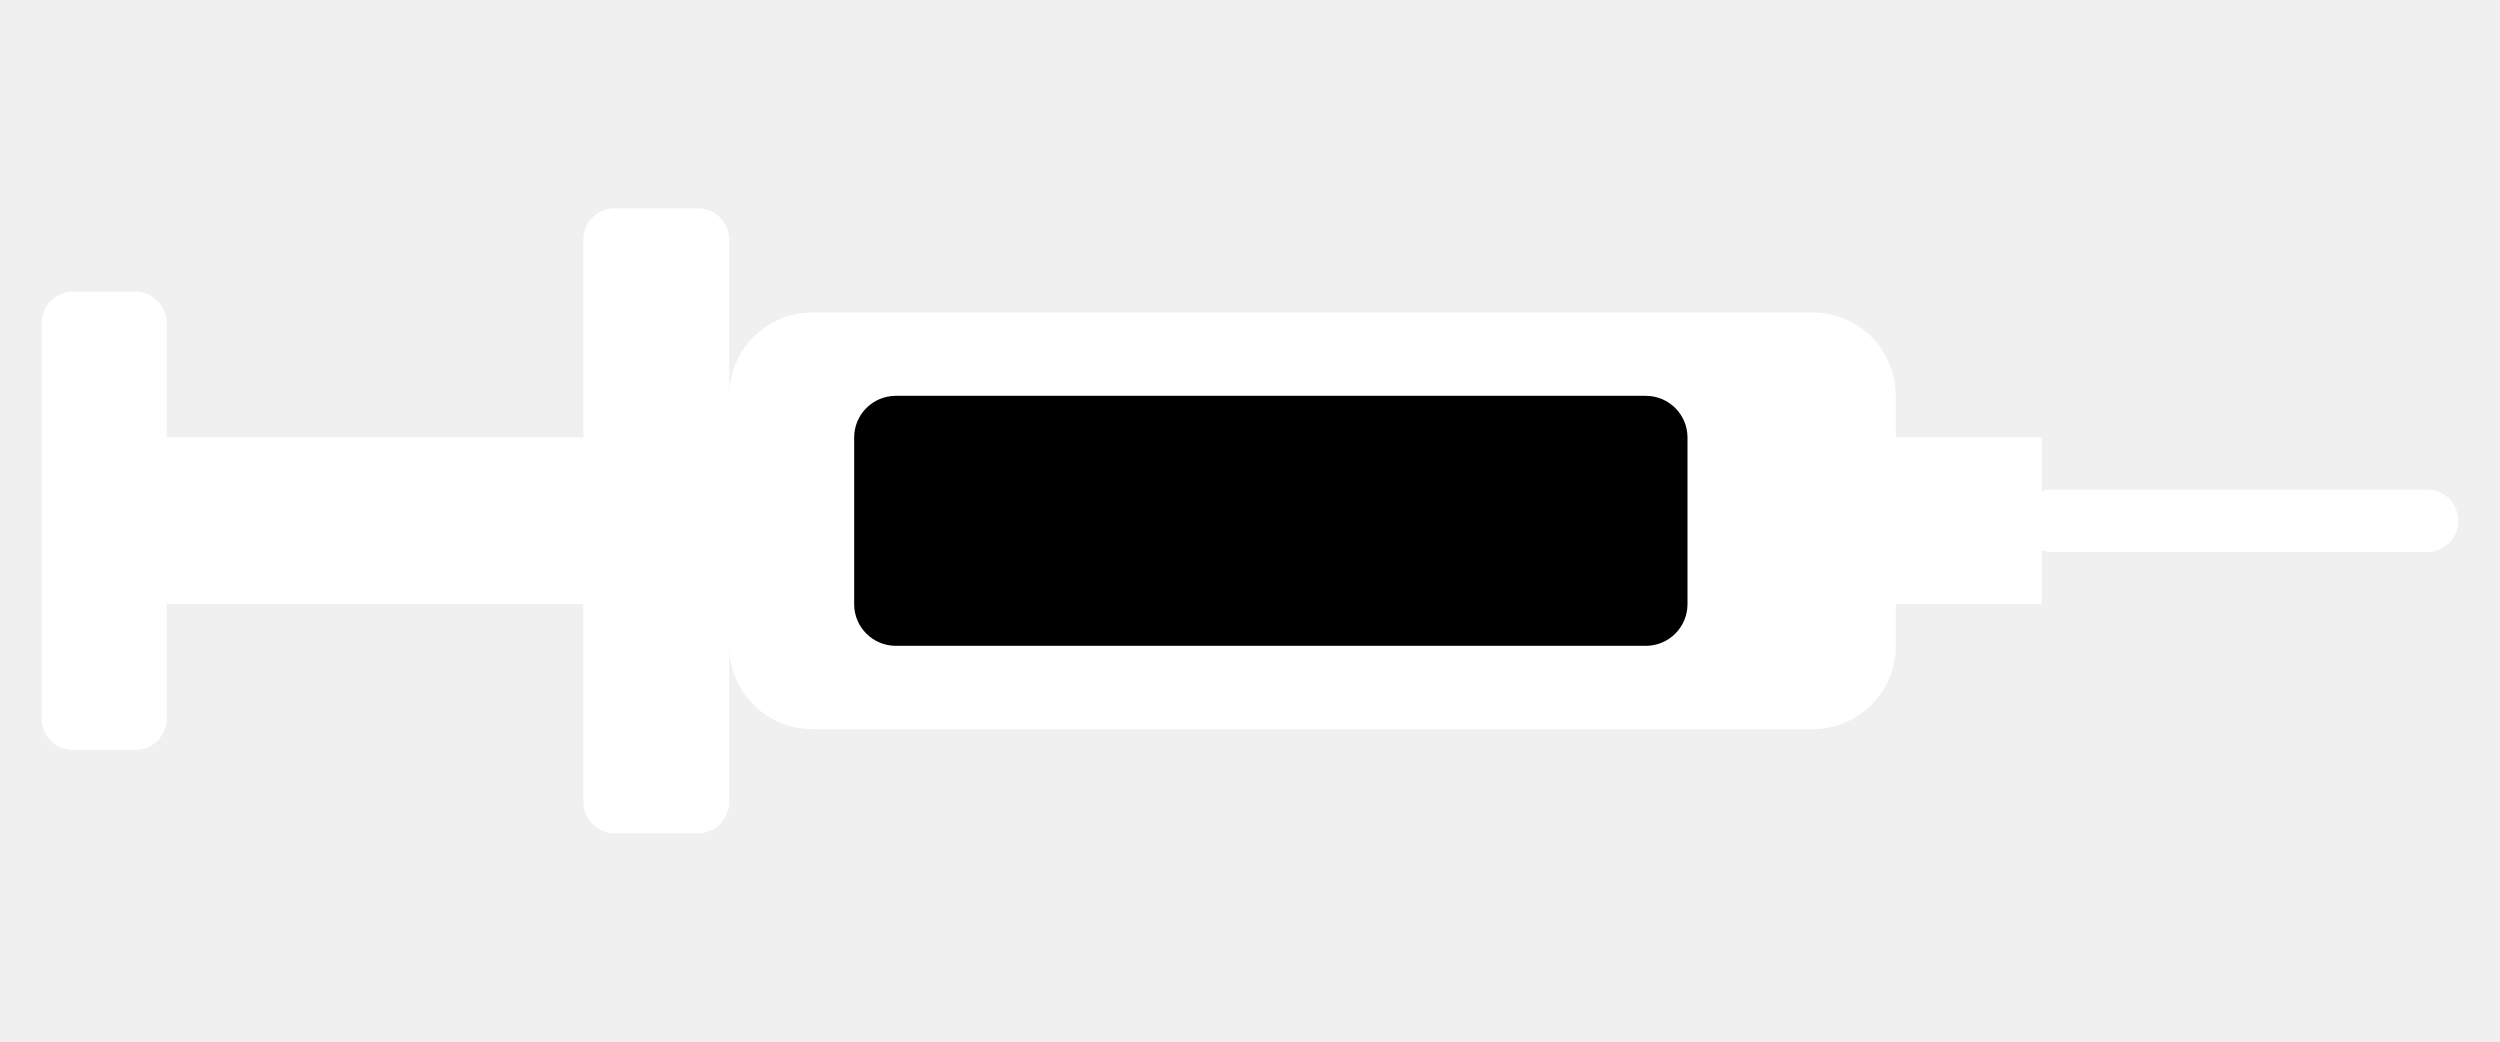
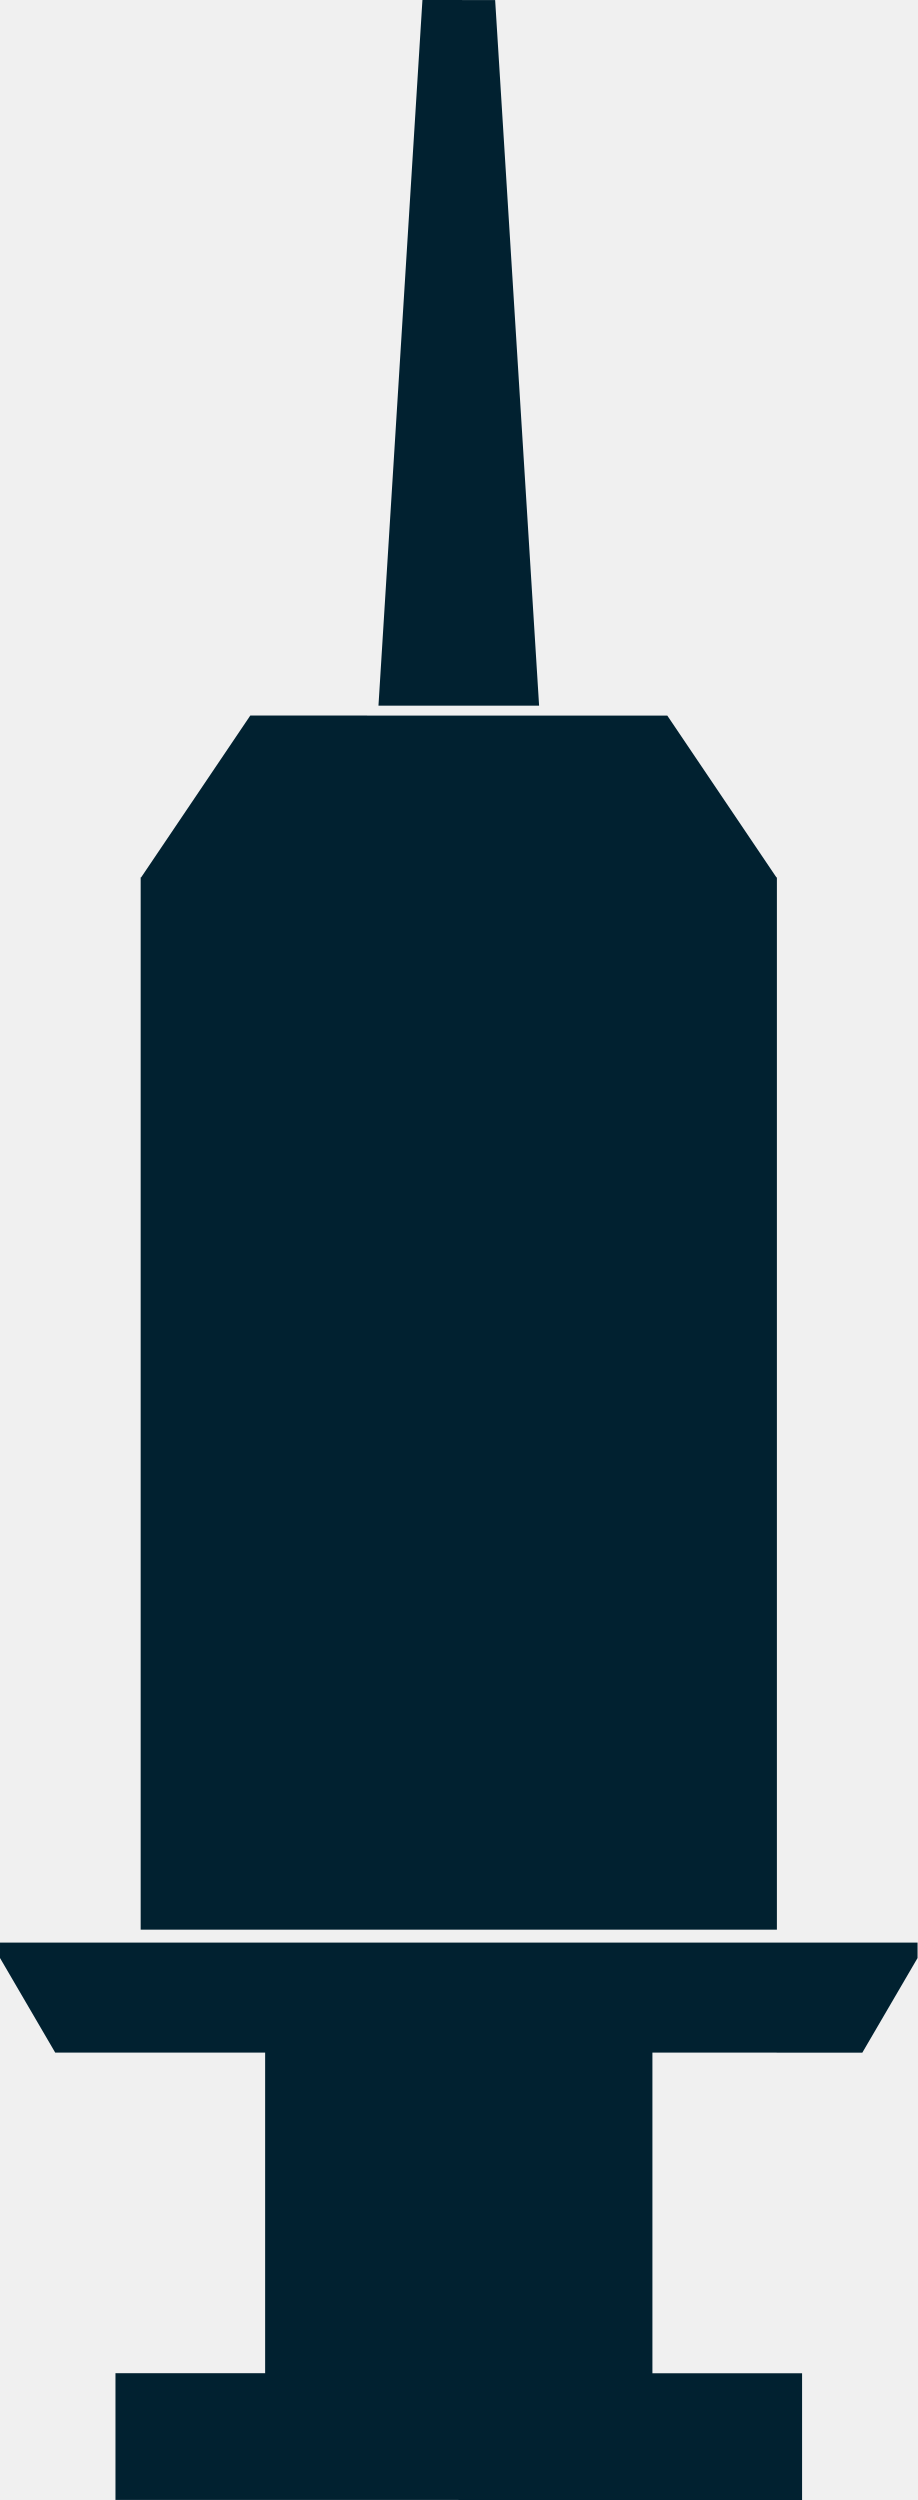
- <svg xmlns="http://www.w3.org/2000/svg" viewBox="0 0 120 50" width="120" height="50">
-   <g fill="#fff">
-     <rect x="2" y="14" width="6" height="22" rx="1.5" />
-     <rect x="8" y="21" width="22" height="8" />
-     <rect x="28" y="10" width="7" height="30" rx="1.5" />
-     <rect x="35" y="15" width="56" height="20" rx="4" />
-     <rect x="90" y="21" width="8" height="8" />
-     <rect x="97" y="23.5" width="21" height="3" rx="1.5" />
+ <svg xmlns="http://www.w3.org/2000/svg" width="71.264mm" height="194.168mm" viewBox="0 0 71.264 194.168" version="1.1" id="svg1" xml:space="preserve">
+   <defs id="defs1" />
+   <g id="layer1" transform="translate(-118.3597,-24.37421)">
+     <path d="m 178.699,175.251 h -51.177 v -0.001 h -9.162 v 1.196 l 4.288,7.348 h 6.657 v -0.002 h 1.713 7.934 v 0.003 5.1e-4 24.899 h -11.624 v 9.844 h 18.69 7.95 v 0.003 h 7.146 v -5.2e-4 h 19.541 v -9.844 h -11.624 v -24.902 h 9.647 v 0.002 h 6.657 l 4.288,-7.348 v -1.196 h -10.925 z" style="display:inline;fill:#012130;stroke-width:0.279" id="path15" />
+     <path d="m 161.063,79.952 v 0.003 h -14.196 v -0.005 h -9.069 L 129.323,92.516 h -0.038 v 81.729 h 49.414 V 92.518 h -0.038 l -8.475,-12.567 z" style="display:inline;fill:#012130;stroke-width:0.279" id="path17" />
+     <path d="m 151.169,24.374 -3.415,54.808 h 12.476 l -3.414,-54.805 h -2.563 v -0.003 z" style="display:inline;fill:#012130;stroke-width:0.279" id="path16" />
  </g>
-   <rect x="41" y="19" width="40" height="12" rx="2" fill="#000" />
</svg>
